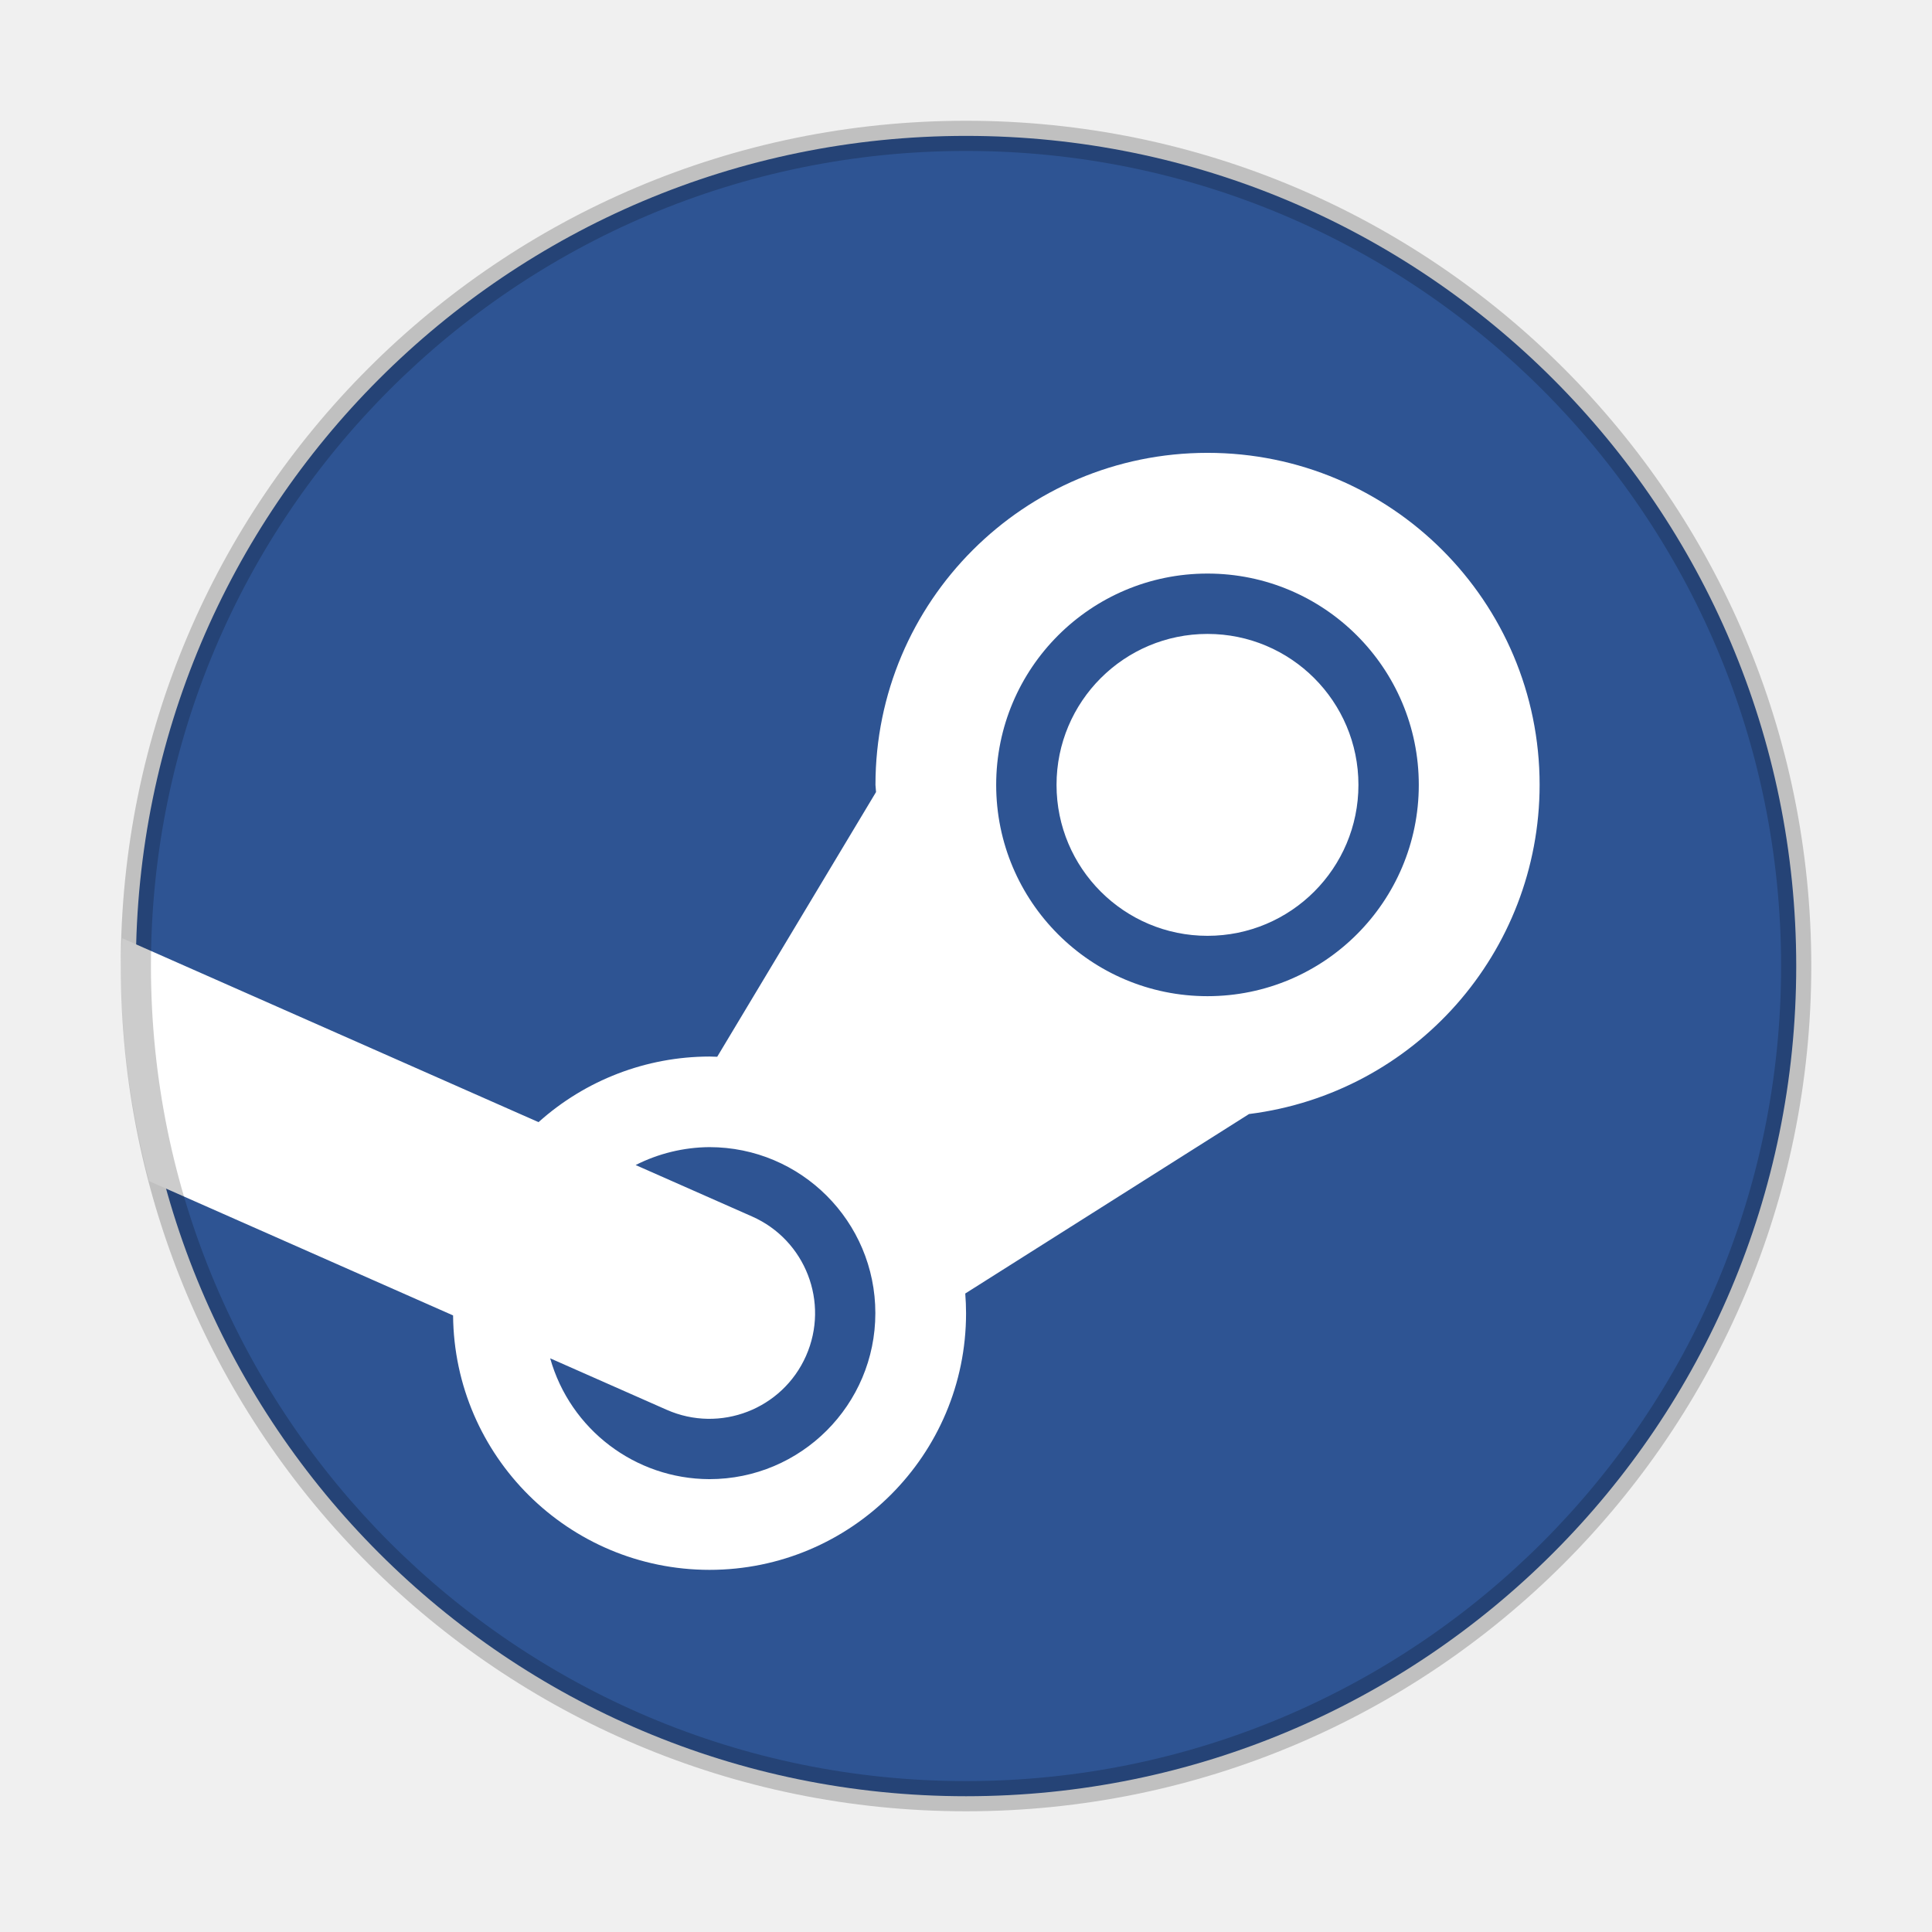
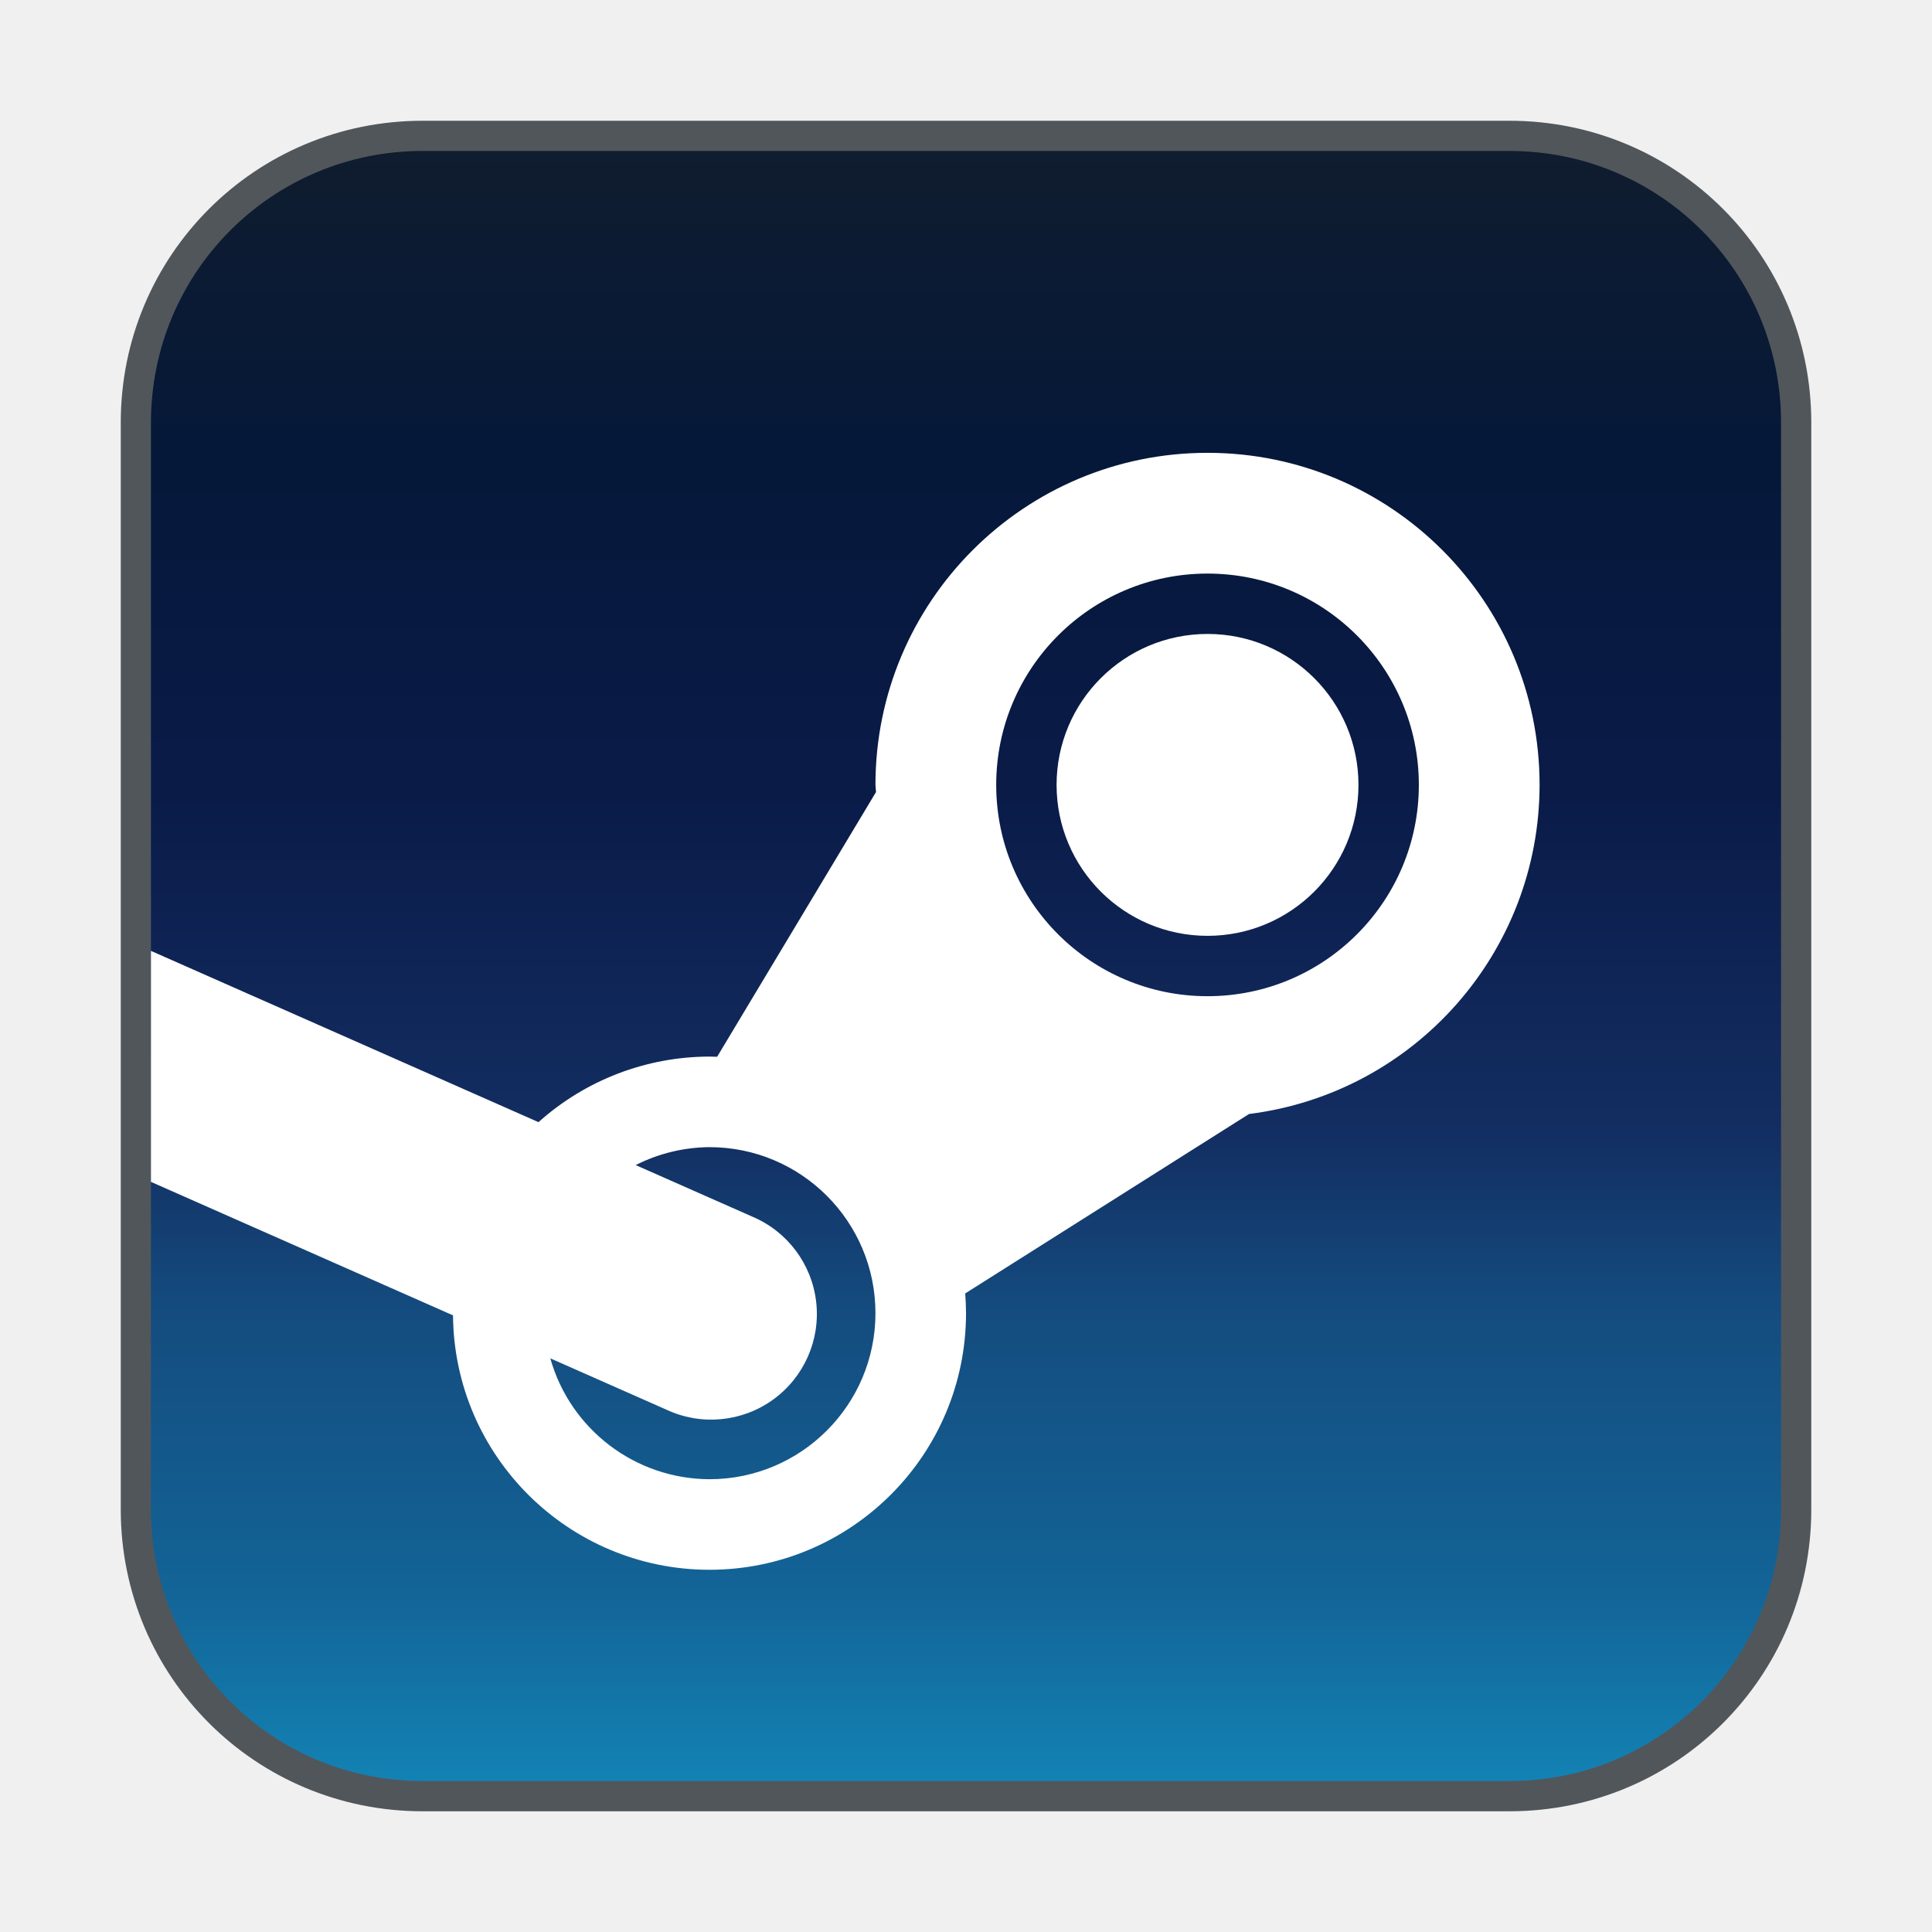
- <svg xmlns="http://www.w3.org/2000/svg" width="64" height="64" viewBox="0 0 16.933 16.933" version="1.1" id="svg5">
-   <defs id="defs2" />
-   <circle style="opacity:1;fill:#2e5493;stroke-width:0.529;stroke-linecap:round;stroke-linejoin:round;fill-opacity:1" id="path1252" cx="8.467" cy="8.467" r="7.276" />
-   <path id="path8" style="fill:#ffffff;stroke-width:0.265" d="m 10.583,3.969 a 2.91,2.91 0 0 0 -2.91,2.91 2.91,2.91 0 0 0 0.005,0.063 l -1.392,2.32 a 2.249,2.249 0 0 0 -0.068,-0.002 2.249,2.249 0 0 0 -1.498,0.575 L 1.071,8.223 a 7.408,7.408 0 0 0 -0.012,0.244 7.408,7.408 0 0 0 0.248,1.885 l 2.664,1.177 a 2.249,2.249 0 0 0 2.247,2.23 2.249,2.249 0 0 0 2.249,-2.249 2.249,2.249 0 0 0 -0.007,-0.173 L 10.947,9.764 A 2.91,2.91 0 0 0 13.494,6.879 2.91,2.91 0 0 0 10.583,3.969 Z m 0,1.058 A 1.852,1.852 0 0 1 12.435,6.879 1.852,1.852 0 0 1 10.583,8.731 1.852,1.852 0 0 1 8.731,6.879 1.852,1.852 0 0 1 10.583,5.027 Z m 0,0.529 A 1.323,1.323 0 0 0 9.26,6.879 1.323,1.323 0 0 0 10.583,8.202 1.323,1.323 0 0 0 11.906,6.879 1.323,1.323 0 0 0 10.583,5.556 Z m -4.366,4.498 a 1.455,1.455 0 0 1 1.455,1.455 1.455,1.455 0 0 1 -1.455,1.455 1.455,1.455 0 0 1 -1.395,-1.059 l 1.021,0.451 A 0.926,0.926 0 1 0 6.592,10.662 L 5.571,10.211 a 1.455,1.455 0 0 1 0.646,-0.157 z" />
-   <path id="path7088" style="opacity:0.2;fill:#000000;fill-opacity:1;stroke-width:2;stroke-linejoin:round" d="M 32 4 A 28 28 0 0 0 4 32 A 28 28 0 0 0 32 60 A 28 28 0 0 0 60 32 A 28 28 0 0 0 32 4 z M 32 5 A 27 27 0 0 1 59 32 A 27 27 0 0 1 32 59 A 27 27 0 0 1 5 32 A 27 27 0 0 1 32 5 z " transform="scale(0.2645833)" />
+ <svg xmlns="http://www.w3.org/2000/svg" xmlns:xlink="http://www.w3.org/1999/xlink" width="64" height="64" viewBox="0 0 16.933 16.933" version="1.1" id="svg5">
+   <defs id="defs2">
+     <linearGradient xlink:href="#linearGradient2277" id="linearGradient2375" x1="9.26" y1="1.058" x2="9.26" y2="15.875" gradientUnits="userSpaceOnUse" />
+     <linearGradient id="linearGradient2277">
+       <stop style="stop-color:#111d2e;stop-opacity:1;" offset="0" id="stop2273" />
+       <stop style="stop-color:#051839;stop-opacity:1" offset="0.2" id="stop2921" />
+       <stop style="stop-color:#0a1b48;stop-opacity:1" offset="0.4" id="stop3435" />
+       <stop style="stop-color:#132e62;stop-opacity:1" offset="0.6" id="stop3693" />
+       <stop style="stop-color:#144b7e;stop-opacity:1" offset="0.7" id="stop3951" />
+       <stop style="stop-color:#136497;stop-opacity:1" offset="0.87" id="stop4145" />
+       <stop style="stop-color:#1387b8;stop-opacity:1" offset="1" id="stop2275" />
+     </linearGradient>
+   </defs>
+   <path id="rect846" style="fill:#51565b;stroke-width:1.037" d="M 14 4 C 8.46 4 4 8.46 4 14 L 4 50 C 4 55.54 8.46 60 14 60 L 50 60 C 55.54 60 60 55.54 60 50 L 60 14 C 60 8.46 55.54 4 50 4 L 14 4 z M 15.285 6 L 48.715 6 C 53.859 6 58 10.141 58 15.285 L 58 48.715 C 58 53.859 53.859 58 48.715 58 L 15.285 58 C 10.141 58 6 53.859 6 48.715 L 6 15.285 C 6 10.141 10.141 6 15.285 6 z " transform="scale(0.2645833)" />
+   <path id="rect950" style="fill:url(#linearGradient2375);fill-opacity:1;stroke-width:0.265" d="m 3.704,1.323 h 9.525 c 1.319,0 2.381,1.062 2.381,2.381 v 9.525 c 0,1.319 -1.062,2.381 -2.381,2.381 H 3.704 c -1.319,0 -2.381,-1.062 -2.381,-2.381 V 3.704 c 0,-1.319 1.062,-2.381 2.381,-2.381 z" />
+   <path id="path8" style="fill:#ffffff;stroke-width:1" d="M 40 15 A 11 11 0 0 0 29 26 A 11 11 0 0 0 29.018 26.238 L 23.756 35.006 A 8.5 8.5 0 0 0 23.5 35 A 8.5 8.5 0 0 0 17.838 37.172 L 5 31.498 L 5 39.15 L 15.006 43.572 A 8.5 8.5 0 0 0 23.5 52 A 8.5 8.5 0 0 0 32 43.5 A 8.5 8.5 0 0 0 31.973 42.846 L 41.375 36.902 A 11 11 0 0 0 51 26 A 11 11 0 0 0 40 15 z M 40 19 A 7 7 0 0 1 47 26 A 7 7 0 0 1 40 33 A 7 7 0 0 1 33 26 A 7 7 0 0 1 40 19 z M 40 21 A 5 5 0 0 0 35 26 A 5 5 0 0 0 40 31 A 5 5 0 0 0 45 26 A 5 5 0 0 0 40 21 z M 23.5 38 A 5.5 5.5 0 0 1 29 43.5 A 5.5 5.5 0 0 1 23.5 49 A 5.5 5.5 0 0 1 18.229 44.996 L 22.086 46.701 A 3.5 3.5 0 1 0 24.914 40.299 L 21.057 38.594 A 5.5 5.5 0 0 1 23.5 38 z " transform="scale(0.2645833)" />
</svg>
